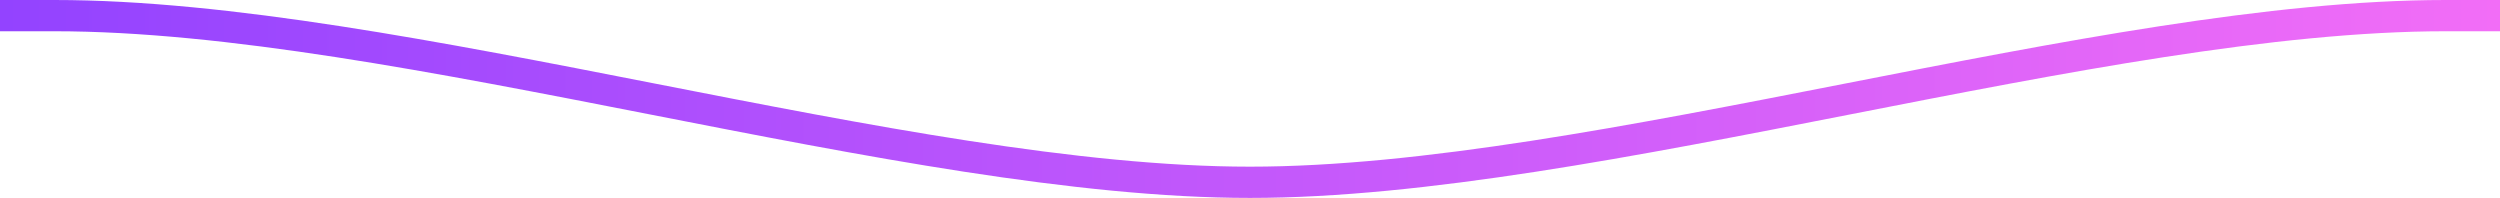
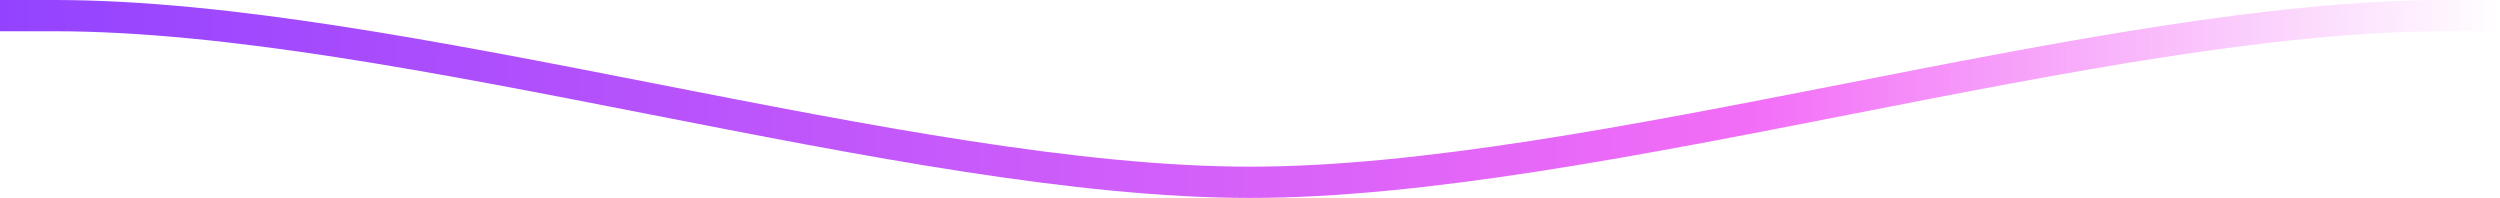
<svg xmlns="http://www.w3.org/2000/svg" width="480" height="38" viewBox="0 0 480 38" fill="none">
  <path d="M480 3H469.558C403.37 3 306.188 35 240 35C173.812 35 76.63 3 10.442 3H-4.76837e-06" stroke="url(#paint0_linear_1037_271)" stroke-width="6" />
  <defs>
    <linearGradient id="paint0_linear_1037_271" x1="480" y1="19" x2="0" y2="19" gradientUnits="userSpaceOnUse">
-       <stop stop-color="#F26DF7" />
+       <stop stop-color="#F26DF7" stop-opacity="0" />
+       <stop offset="0.30" stop-color="#F26DF7" />
      <stop offset="1" stop-color="#9343FF" />
    </linearGradient>
  </defs>
</svg>
